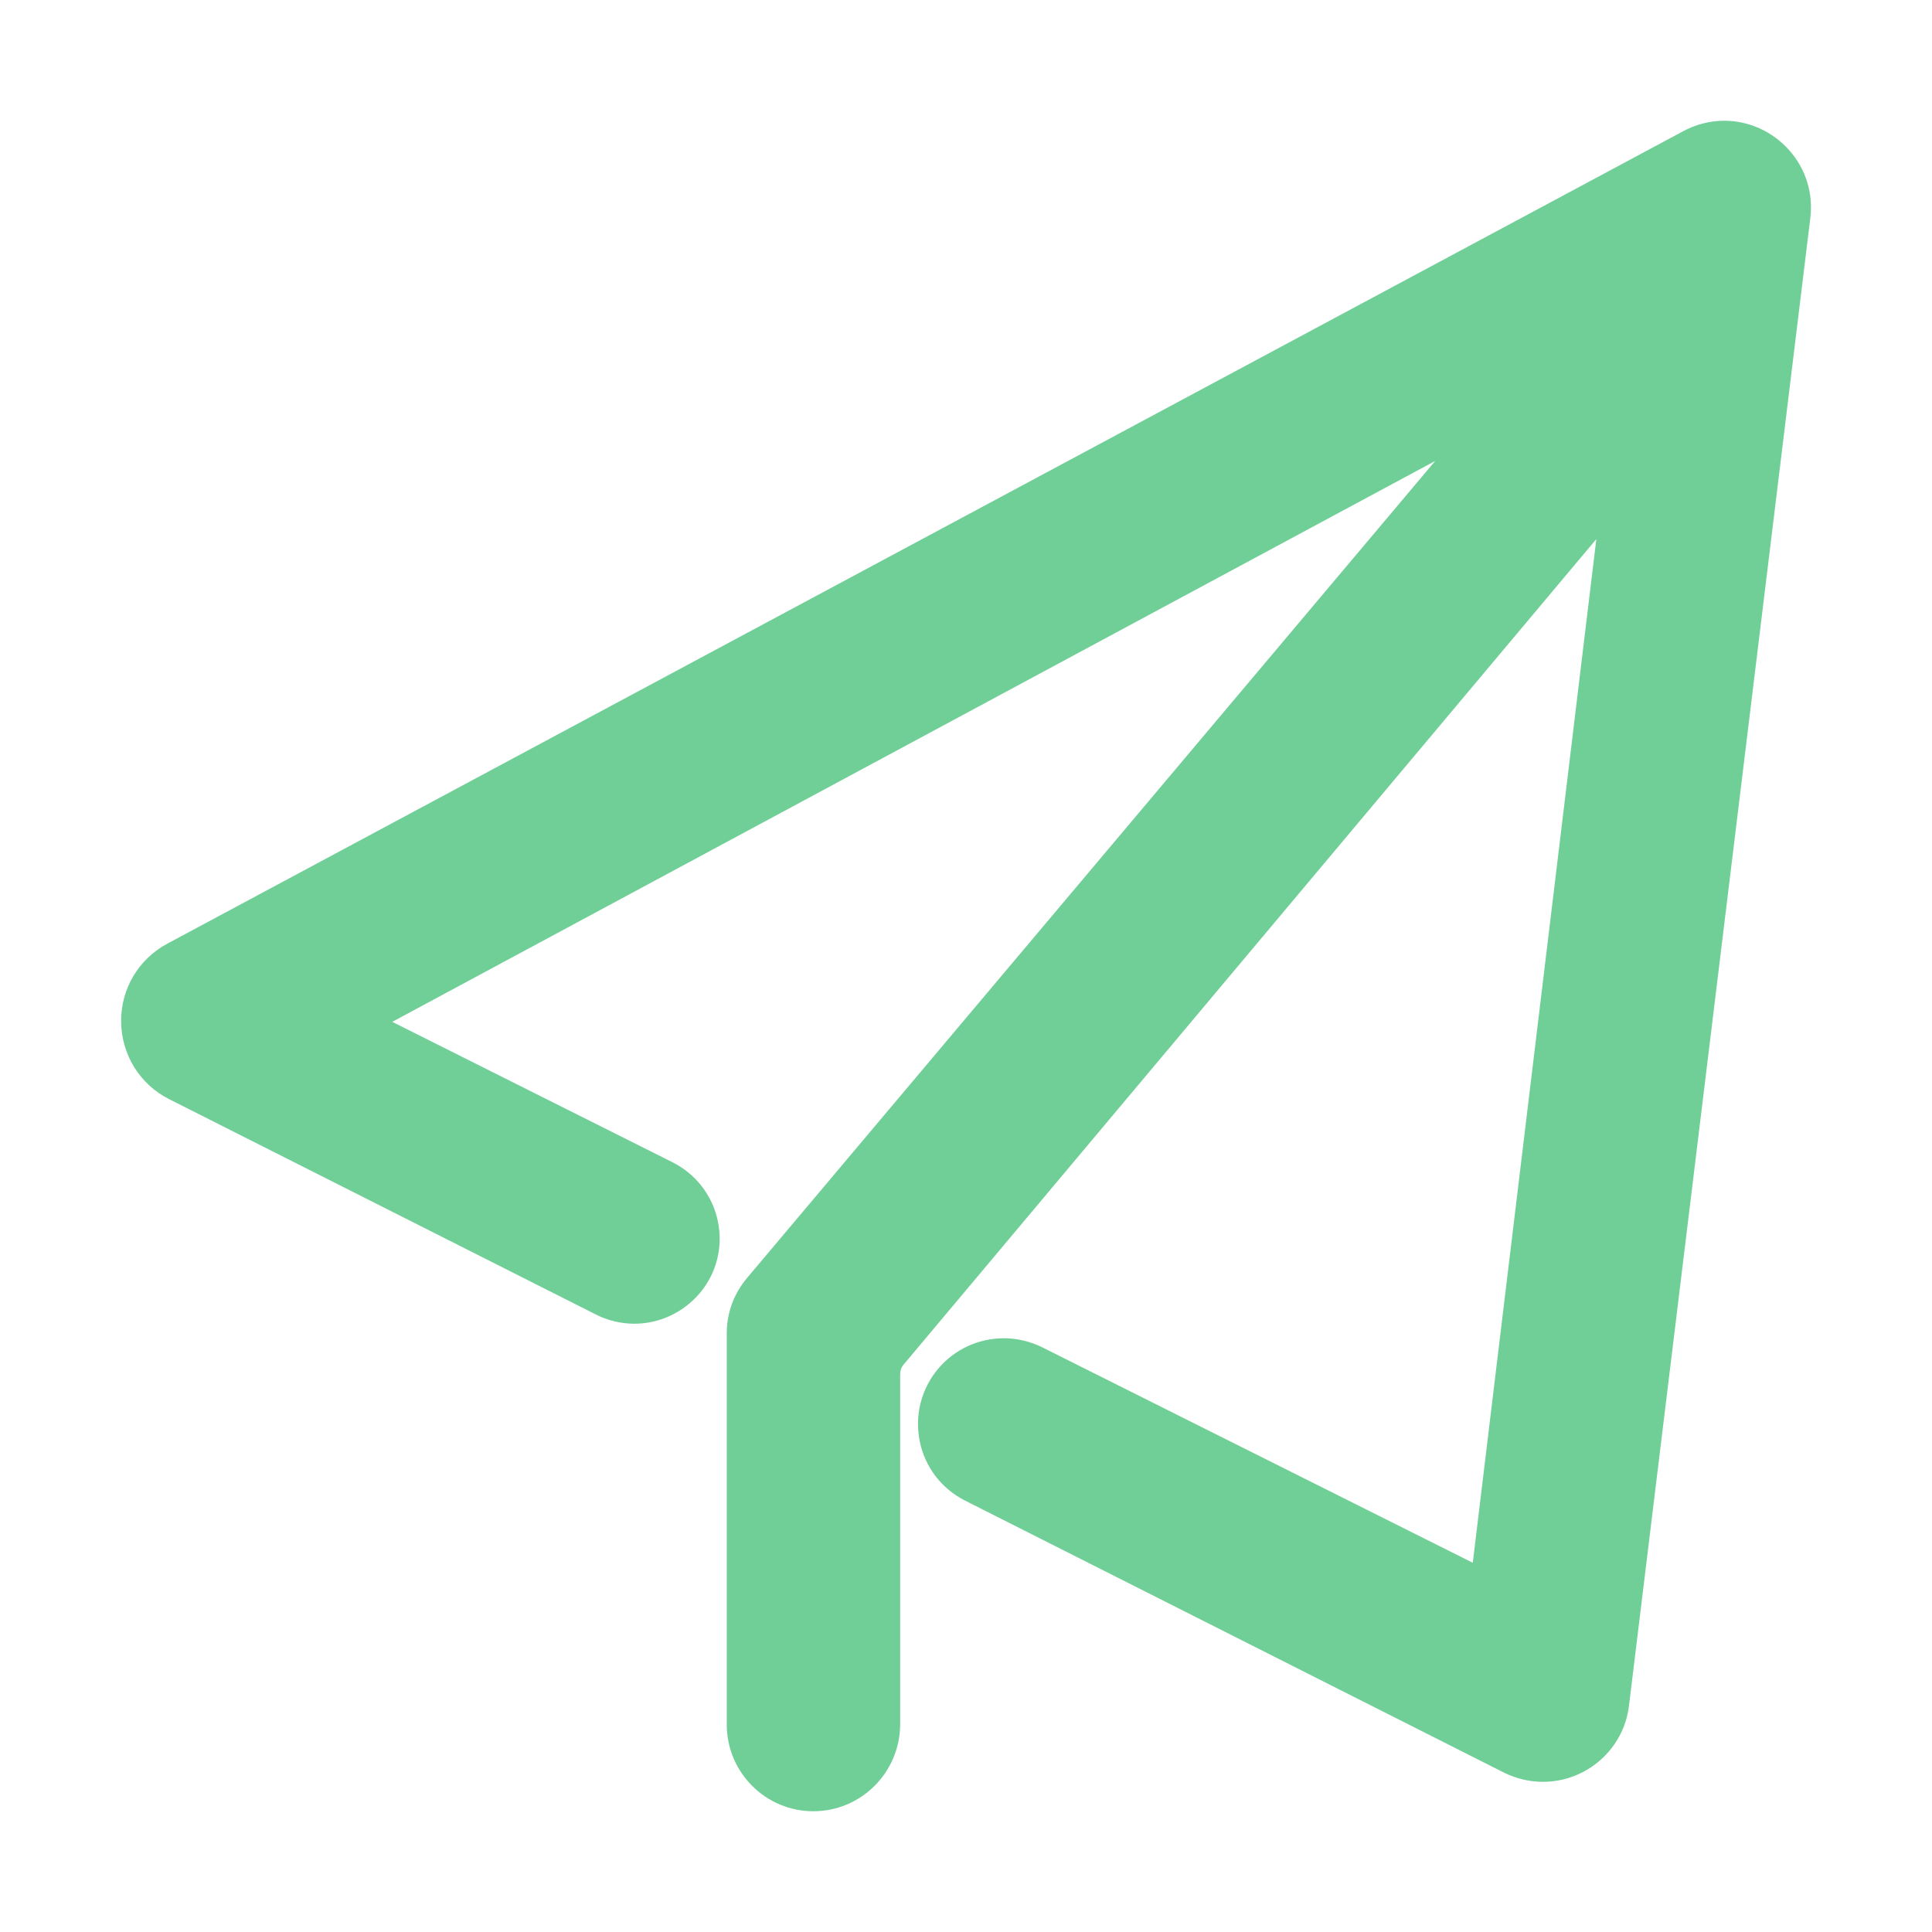
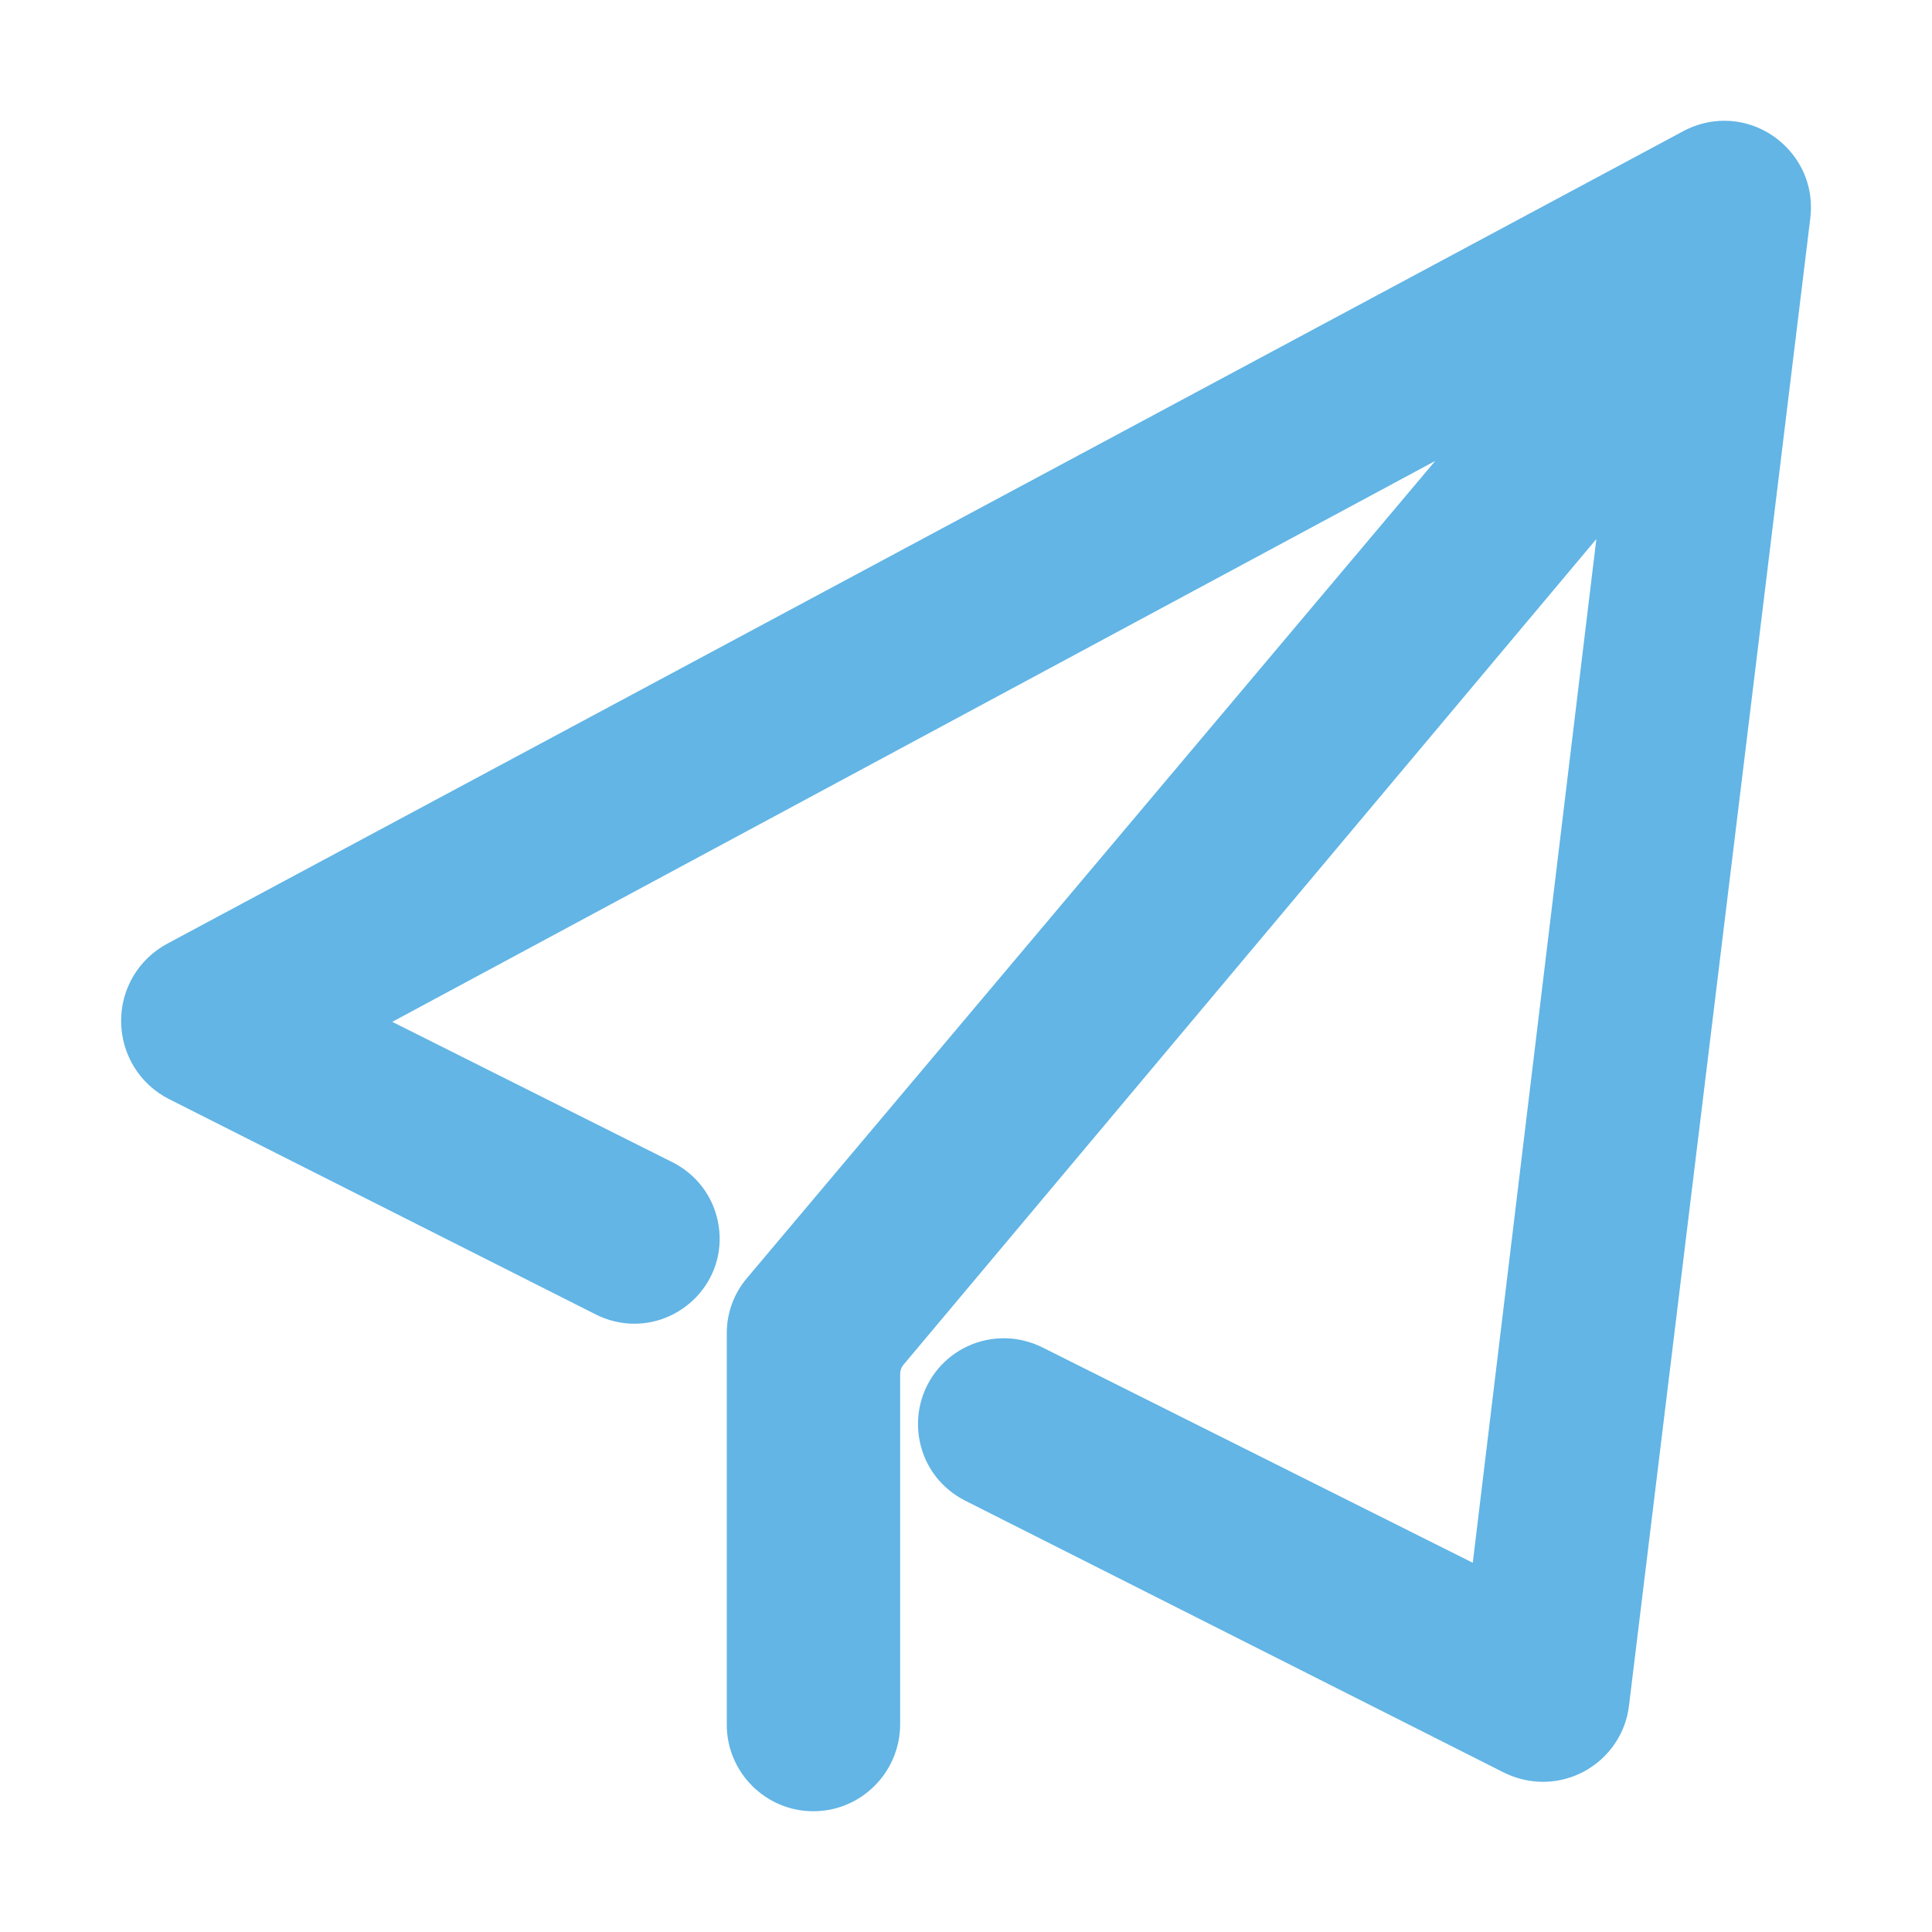
<svg xmlns="http://www.w3.org/2000/svg" class="icon" width="200px" height="200.00px" viewBox="0 0 1024 1024" version="1.1">
-   <path d="M431.1 960c-25.3 0-45.9-20.6-45.9-45.9V706.7c0-10.8 3.7-21 10.8-29.4l364.7-433-552.8 297.3L356.4 616c12.5 6.3 21.3 17.7 24.1 31.4 2.8 13.6-0.7 27.5-9.7 38.1-8.7 10.2-21.3 16.1-34.6 16.1-7 0-14.1-1.7-20.4-4.9L89.7 582.6c-15.5-7.8-25.3-23.5-25.5-41-0.2-17.4 9.2-33.3 24.6-41.5L892.2 69.5c6.7-3.6 14.2-5.5 21.7-5.5 13.1 0 25.6 5.7 34.4 15.6 8.8 9.9 12.8 22.7 11.2 36L863.4 904c-2.7 23-22.4 40.4-45.6 40.4-7.2 0-14.2-1.7-20.7-4.9L511.6 795.4c-12.5-6.3-21.3-17.7-24.1-31.4-2.8-13.7 0.7-27.7 9.7-38.5 8.7-10.3 21.4-16.2 34.9-16.2 7 0 14 1.7 20.3 4.8l228.2 114.2 65.5-542.6-367.2 437.6c-1.2 1.4-1.8 3.2-1.8 5V914c-0.1 25.4-20.7 46-46 46z" fill="#6FCF97" />
+   <path d="M431.1 960c-25.3 0-45.9-20.6-45.9-45.9V706.7c0-10.8 3.7-21 10.8-29.4l364.7-433-552.8 297.3L356.4 616c12.5 6.3 21.3 17.7 24.1 31.4 2.8 13.6-0.7 27.5-9.7 38.1-8.7 10.2-21.3 16.1-34.6 16.1-7 0-14.1-1.7-20.4-4.9L89.7 582.6c-15.5-7.8-25.3-23.5-25.5-41-0.2-17.4 9.2-33.3 24.6-41.5L892.2 69.5c6.7-3.6 14.2-5.5 21.7-5.5 13.1 0 25.6 5.7 34.4 15.6 8.8 9.9 12.8 22.7 11.2 36L863.4 904c-2.7 23-22.4 40.4-45.6 40.4-7.2 0-14.2-1.7-20.7-4.9L511.6 795.4c-12.5-6.3-21.3-17.7-24.1-31.4-2.8-13.7 0.7-27.7 9.7-38.5 8.7-10.3 21.4-16.2 34.9-16.2 7 0 14 1.7 20.3 4.8l228.2 114.2 65.5-542.6-367.2 437.6c-1.2 1.4-1.8 3.2-1.8 5V914c-0.1 25.4-20.7 46-46 46z" fill="#62B5E5" />
</svg>
